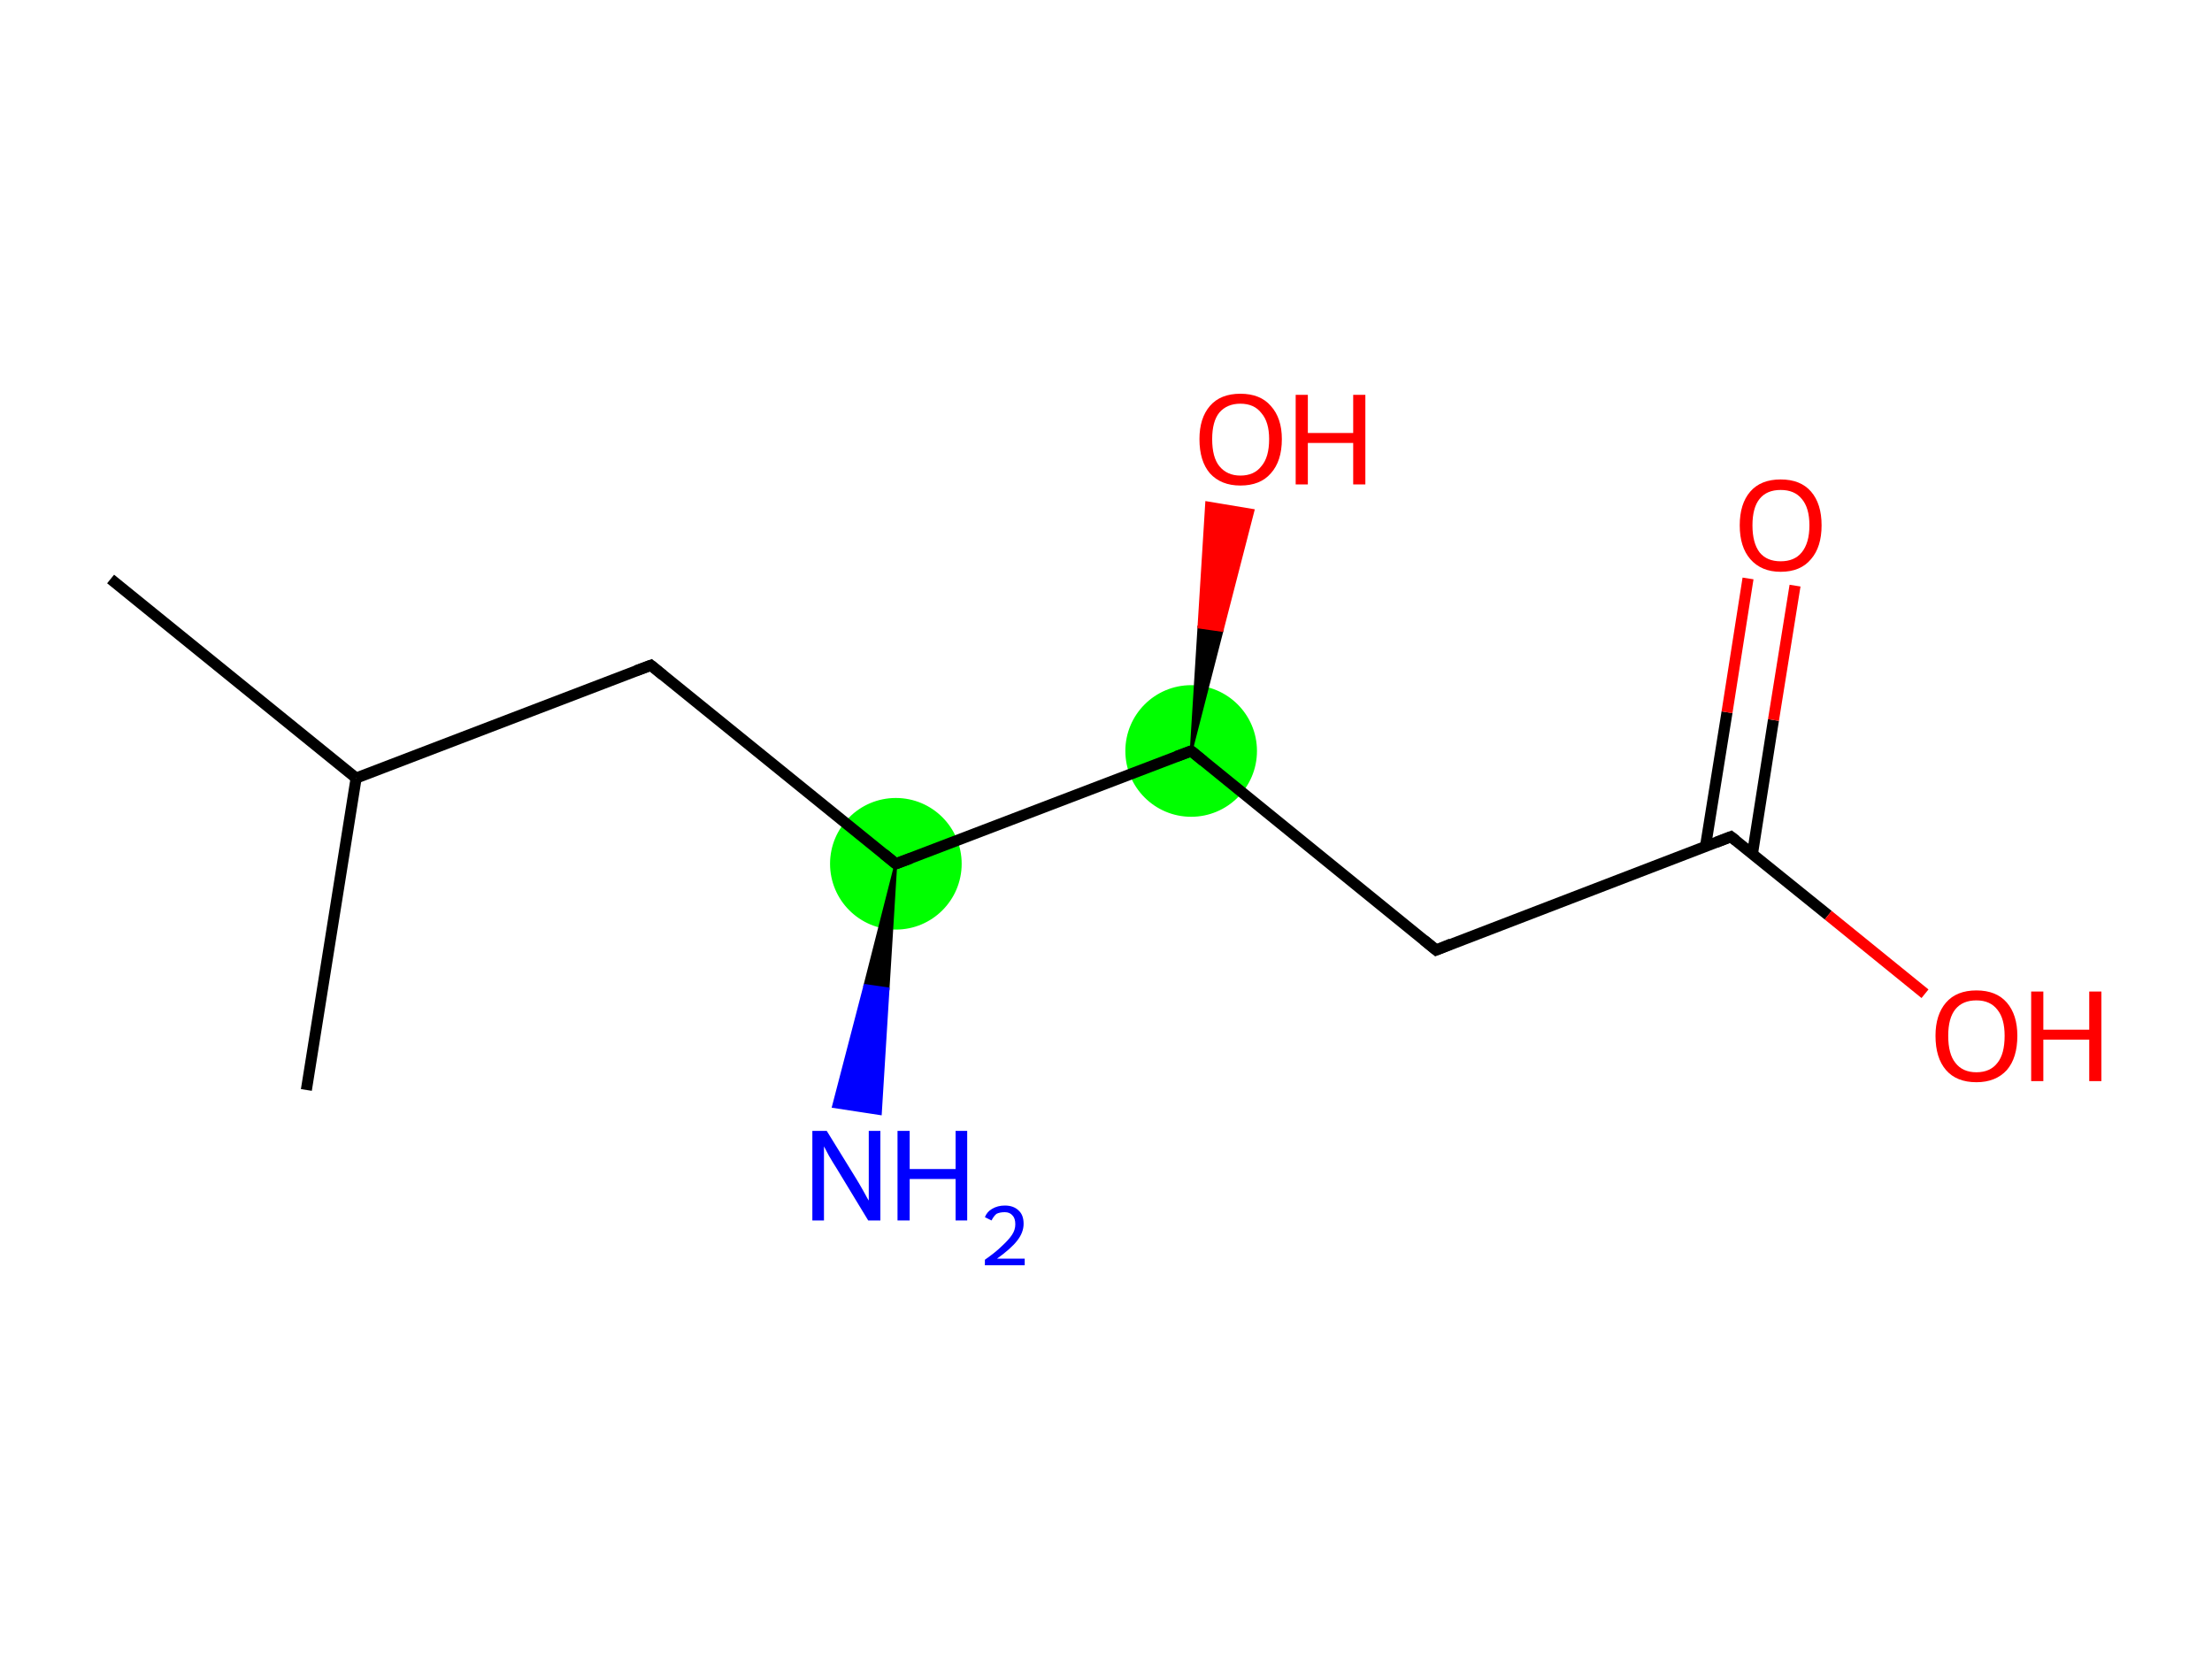
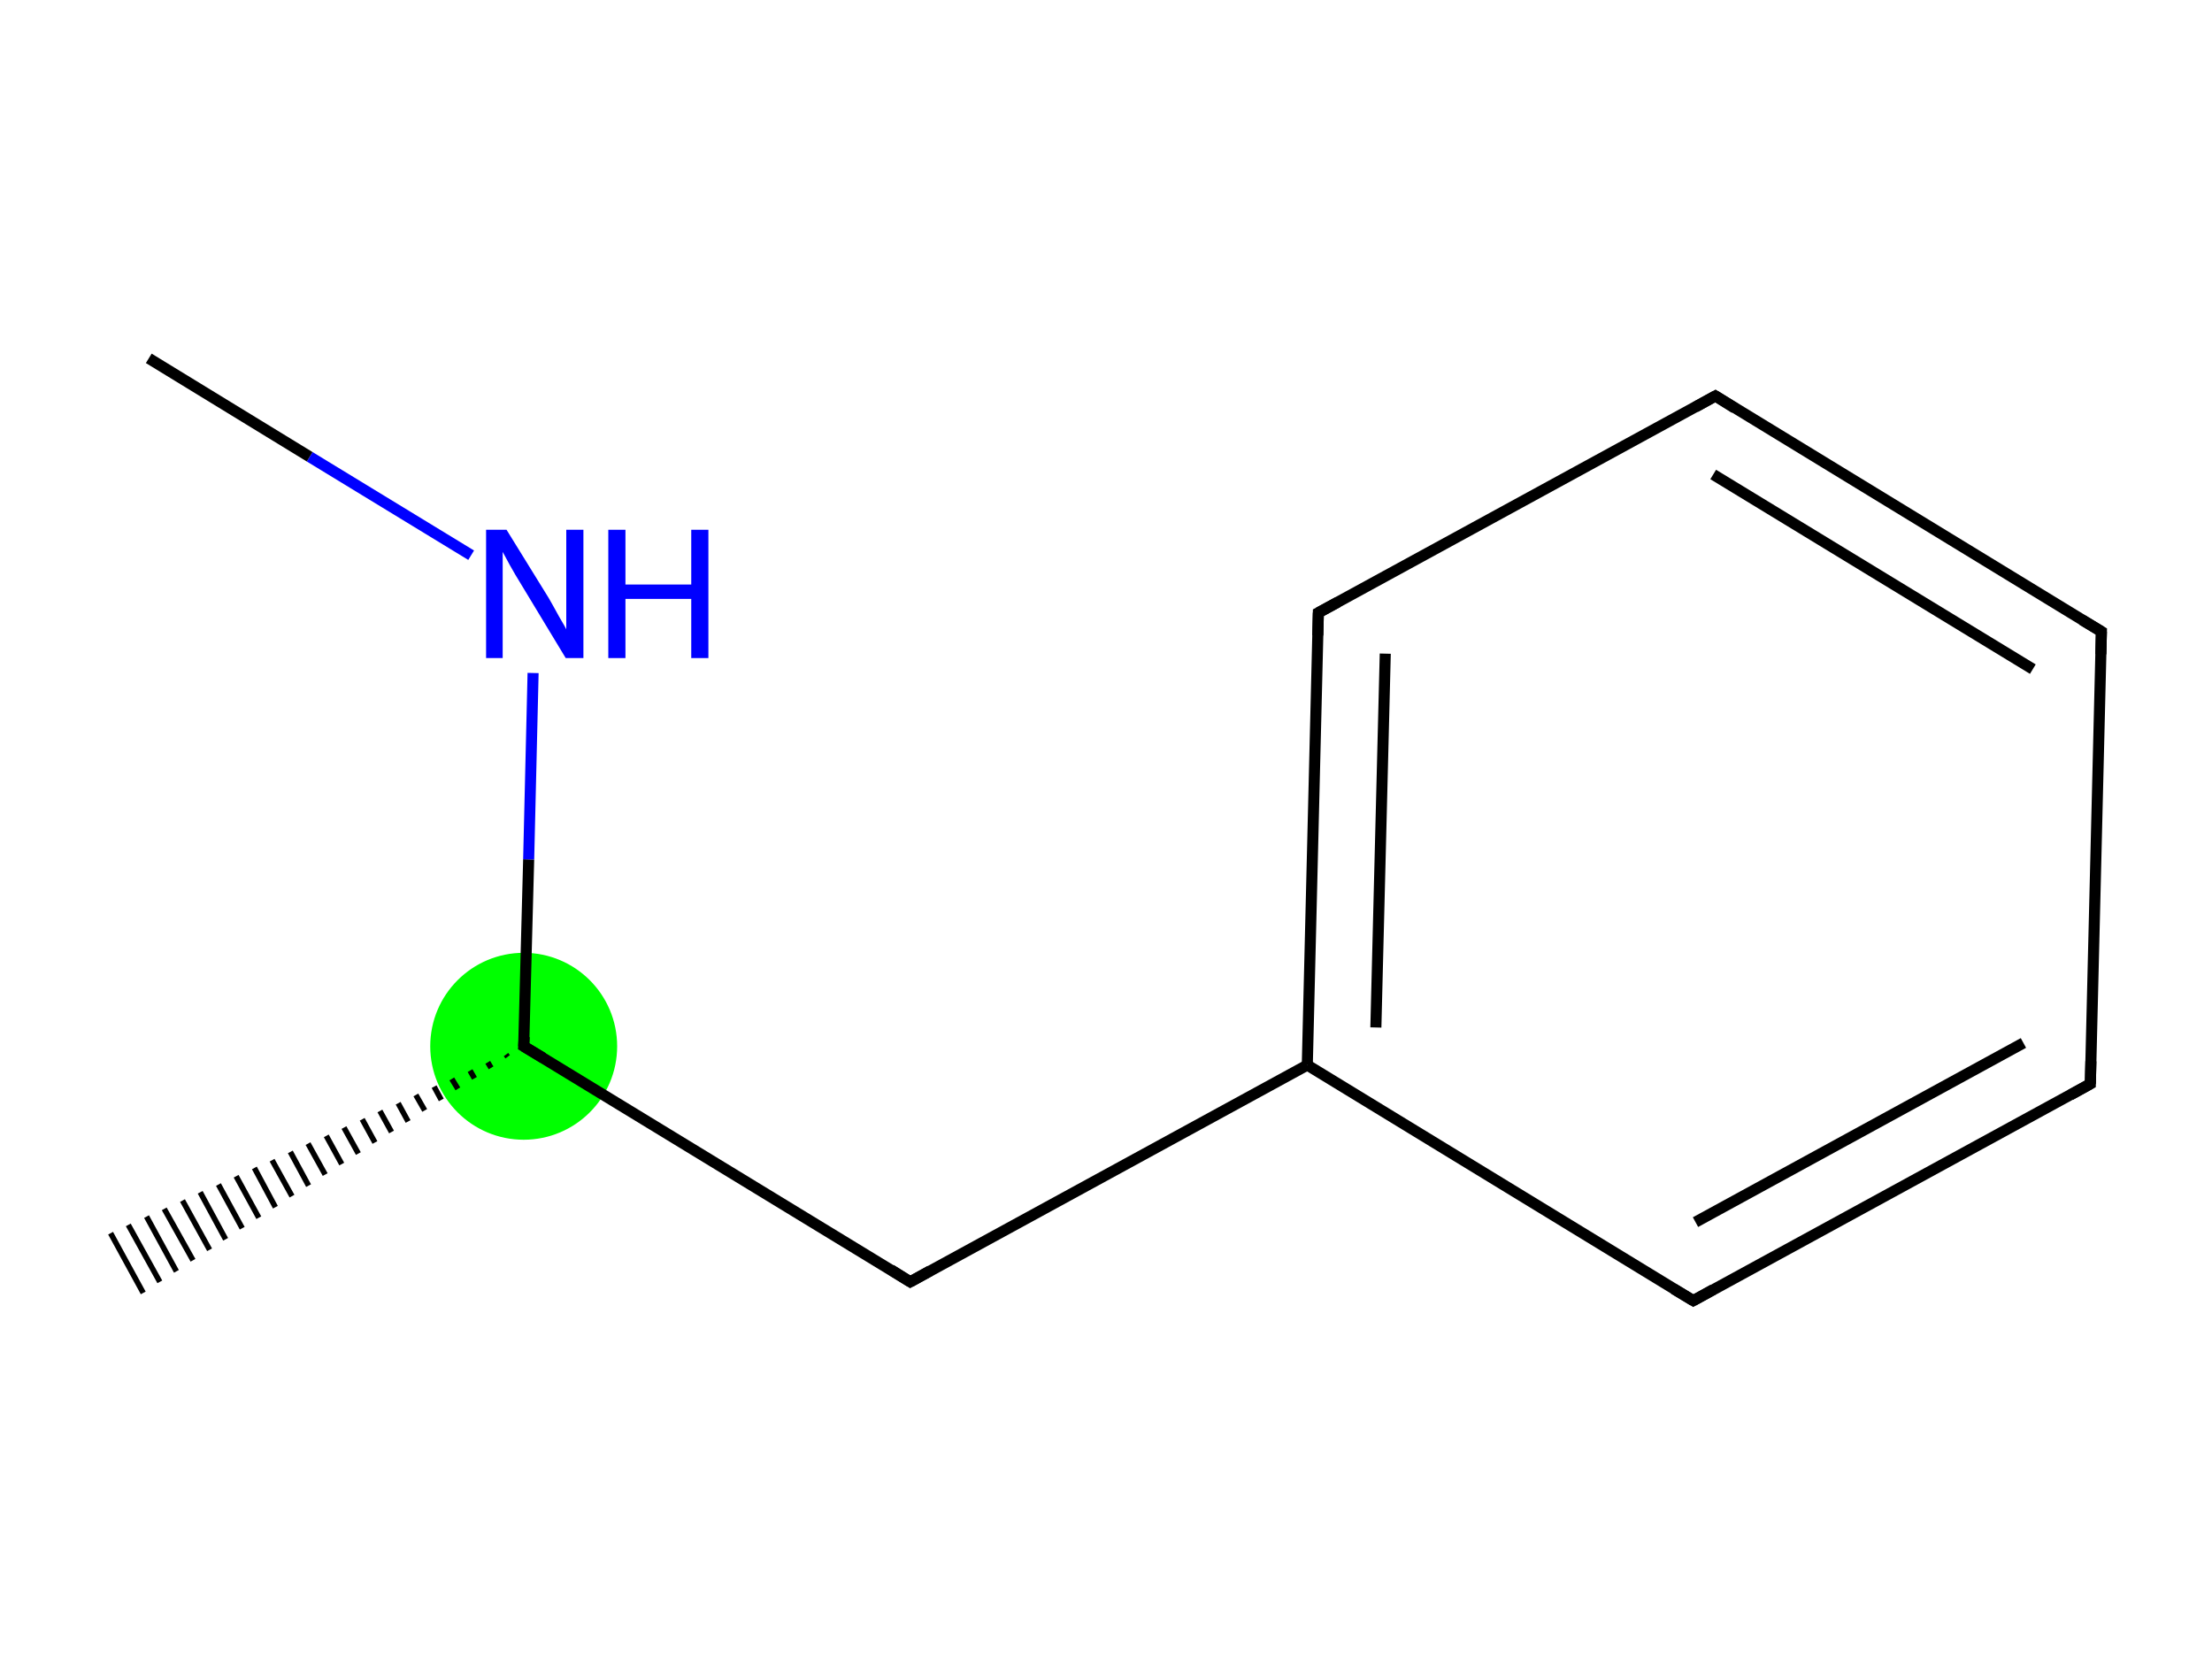
<svg xmlns="http://www.w3.org/2000/svg" version="1.1" baseProfile="full" xml:space="preserve" width="400px" height="300px" viewBox="0 0 400 300">
  <rect style="opacity:1.0;fill:#FFFFFF;stroke:none" width="400.0" height="300.0" x="0.0" y="0.0"> </rect>
-   <ellipse cx="162.0" cy="156.2" rx="11.4" ry="11.4" class="atom-4" style="fill:#00FF00;fill-rule:evenodd;stroke:#00FF00;stroke-width:1.0px;stroke-linecap:butt;stroke-linejoin:miter;stroke-opacity:1" />
-   <ellipse cx="215.4" cy="135.8" rx="11.4" ry="11.4" class="atom-5" style="fill:#00FF00;fill-rule:evenodd;stroke:#00FF00;stroke-width:1.0px;stroke-linecap:butt;stroke-linejoin:miter;stroke-opacity:1" />
-   <path class="bond-0 atom-0 atom-1" d="M 20.0,104.7 L 64.4,140.7" style="fill:none;fill-rule:evenodd;stroke:#000000;stroke-width:2.0px;stroke-linecap:butt;stroke-linejoin:miter;stroke-opacity:1" />
-   <path class="bond-1 atom-1 atom-2" d="M 64.4,140.7 L 55.4,197.1" style="fill:none;fill-rule:evenodd;stroke:#000000;stroke-width:2.0px;stroke-linecap:butt;stroke-linejoin:miter;stroke-opacity:1" />
-   <path class="bond-2 atom-1 atom-3" d="M 64.4,140.7 L 117.7,120.3" style="fill:none;fill-rule:evenodd;stroke:#000000;stroke-width:2.0px;stroke-linecap:butt;stroke-linejoin:miter;stroke-opacity:1" />
-   <path class="bond-3 atom-3 atom-4" d="M 117.7,120.3 L 162.0,156.2" style="fill:none;fill-rule:evenodd;stroke:#000000;stroke-width:2.0px;stroke-linecap:butt;stroke-linejoin:miter;stroke-opacity:1" />
-   <path class="bond-4 atom-4 atom-5" d="M 162.0,156.2 L 215.4,135.8" style="fill:none;fill-rule:evenodd;stroke:#000000;stroke-width:2.0px;stroke-linecap:butt;stroke-linejoin:miter;stroke-opacity:1" />
-   <path class="bond-5 atom-5 atom-6" d="M 215.4,135.8 L 259.7,171.8" style="fill:none;fill-rule:evenodd;stroke:#000000;stroke-width:2.0px;stroke-linecap:butt;stroke-linejoin:miter;stroke-opacity:1" />
-   <path class="bond-6 atom-6 atom-7" d="M 259.7,171.8 L 313.0,151.3" style="fill:none;fill-rule:evenodd;stroke:#000000;stroke-width:2.0px;stroke-linecap:butt;stroke-linejoin:miter;stroke-opacity:1" />
-   <path class="bond-7 atom-7 atom-8" d="M 316.9,154.4 L 320.7,130.2" style="fill:none;fill-rule:evenodd;stroke:#000000;stroke-width:2.0px;stroke-linecap:butt;stroke-linejoin:miter;stroke-opacity:1" />
-   <path class="bond-7 atom-7 atom-8" d="M 320.7,130.2 L 324.6,105.9" style="fill:none;fill-rule:evenodd;stroke:#FF0000;stroke-width:2.0px;stroke-linecap:butt;stroke-linejoin:miter;stroke-opacity:1" />
-   <path class="bond-7 atom-7 atom-8" d="M 308.4,153.1 L 312.3,128.8" style="fill:none;fill-rule:evenodd;stroke:#000000;stroke-width:2.0px;stroke-linecap:butt;stroke-linejoin:miter;stroke-opacity:1" />
-   <path class="bond-7 atom-7 atom-8" d="M 312.3,128.8 L 316.1,104.6" style="fill:none;fill-rule:evenodd;stroke:#FF0000;stroke-width:2.0px;stroke-linecap:butt;stroke-linejoin:miter;stroke-opacity:1" />
-   <path class="bond-8 atom-7 atom-9" d="M 313.0,151.3 L 330.6,165.5" style="fill:none;fill-rule:evenodd;stroke:#000000;stroke-width:2.0px;stroke-linecap:butt;stroke-linejoin:miter;stroke-opacity:1" />
-   <path class="bond-8 atom-7 atom-9" d="M 330.6,165.5 L 348.1,179.7" style="fill:none;fill-rule:evenodd;stroke:#FF0000;stroke-width:2.0px;stroke-linecap:butt;stroke-linejoin:miter;stroke-opacity:1" />
-   <path class="bond-9 atom-5 atom-10" d="M 215.4,135.8 L 216.8,113.4 L 221.0,114.0 Z" style="fill:#000000;fill-rule:evenodd;fill-opacity:1;stroke:#000000;stroke-width:0.5px;stroke-linecap:butt;stroke-linejoin:miter;stroke-miterlimit:10;stroke-opacity:1;" />
-   <path class="bond-9 atom-5 atom-10" d="M 226.6,92.3 L 218.2,90.9 L 216.8,113.4 L 221.0,114.0 Z" style="fill:#FF0000;fill-rule:evenodd;fill-opacity:1;stroke:#FF0000;stroke-width:0.5px;stroke-linecap:butt;stroke-linejoin:miter;stroke-miterlimit:10;stroke-opacity:1;" />
-   <path class="bond-10 atom-4 atom-11" d="M 162.0,156.2 L 160.6,178.8 L 156.4,178.2 Z" style="fill:#000000;fill-rule:evenodd;fill-opacity:1;stroke:#000000;stroke-width:0.5px;stroke-linecap:butt;stroke-linejoin:miter;stroke-miterlimit:10;stroke-opacity:1;" />
-   <path class="bond-10 atom-4 atom-11" d="M 150.7,200.1 L 159.2,201.4 L 160.6,178.8 L 156.4,178.2 Z" style="fill:#0000FF;fill-rule:evenodd;fill-opacity:1;stroke:#0000FF;stroke-width:0.5px;stroke-linecap:butt;stroke-linejoin:miter;stroke-miterlimit:10;stroke-opacity:1;" />
-   <path d="M 115.0,121.3 L 117.7,120.3 L 119.9,122.1" style="fill:none;stroke:#000000;stroke-width:2.0px;stroke-linecap:butt;stroke-linejoin:miter;stroke-miterlimit:10;stroke-opacity:1;" />
-   <path d="M 159.8,154.4 L 162.0,156.2 L 164.7,155.2" style="fill:none;stroke:#000000;stroke-width:2.0px;stroke-linecap:butt;stroke-linejoin:miter;stroke-miterlimit:10;stroke-opacity:1;" />
-   <path d="M 212.7,136.8 L 215.4,135.8 L 217.6,137.6" style="fill:none;stroke:#000000;stroke-width:2.0px;stroke-linecap:butt;stroke-linejoin:miter;stroke-miterlimit:10;stroke-opacity:1;" />
-   <path d="M 257.5,170.0 L 259.7,171.8 L 262.4,170.7" style="fill:none;stroke:#000000;stroke-width:2.0px;stroke-linecap:butt;stroke-linejoin:miter;stroke-miterlimit:10;stroke-opacity:1;" />
-   <path d="M 310.4,152.3 L 313.0,151.3 L 313.9,152.0" style="fill:none;stroke:#000000;stroke-width:2.0px;stroke-linecap:butt;stroke-linejoin:miter;stroke-miterlimit:10;stroke-opacity:1;" />
-   <path class="atom-8" d="M 314.6 95.0 Q 314.6 91.1, 316.5 88.9 Q 318.4 86.7, 322.0 86.7 Q 325.6 86.7, 327.5 88.9 Q 329.4 91.1, 329.4 95.0 Q 329.4 98.9, 327.5 101.1 Q 325.6 103.4, 322.0 103.4 Q 318.5 103.4, 316.5 101.1 Q 314.6 98.9, 314.6 95.0 M 322.0 101.5 Q 324.5 101.5, 325.8 99.9 Q 327.2 98.2, 327.2 95.0 Q 327.2 91.8, 325.8 90.2 Q 324.5 88.6, 322.0 88.6 Q 319.5 88.6, 318.2 90.2 Q 316.9 91.8, 316.9 95.0 Q 316.9 98.2, 318.2 99.9 Q 319.5 101.5, 322.0 101.5 " fill="#FF0000" />
-   <path class="atom-9" d="M 350.0 187.3 Q 350.0 183.5, 351.9 181.3 Q 353.8 179.1, 357.4 179.1 Q 361.0 179.1, 362.9 181.3 Q 364.8 183.5, 364.8 187.3 Q 364.8 191.3, 362.9 193.5 Q 360.9 195.7, 357.4 195.7 Q 353.8 195.7, 351.9 193.5 Q 350.0 191.3, 350.0 187.3 M 357.4 193.9 Q 359.9 193.9, 361.2 192.2 Q 362.5 190.6, 362.5 187.3 Q 362.5 184.2, 361.2 182.6 Q 359.9 180.9, 357.4 180.9 Q 354.9 180.9, 353.6 182.5 Q 352.3 184.1, 352.3 187.3 Q 352.3 190.6, 353.6 192.2 Q 354.9 193.9, 357.4 193.9 " fill="#FF0000" />
-   <path class="atom-9" d="M 367.3 179.3 L 369.5 179.3 L 369.5 186.2 L 377.8 186.2 L 377.8 179.3 L 380.0 179.3 L 380.0 195.5 L 377.8 195.5 L 377.8 188.0 L 369.5 188.0 L 369.5 195.5 L 367.3 195.5 L 367.3 179.3 " fill="#FF0000" />
-   <path class="atom-10" d="M 216.9 79.4 Q 216.9 75.6, 218.8 73.4 Q 220.7 71.2, 224.3 71.2 Q 227.9 71.2, 229.8 73.4 Q 231.8 75.6, 231.8 79.4 Q 231.8 83.4, 229.8 85.6 Q 227.9 87.8, 224.3 87.8 Q 220.8 87.8, 218.8 85.6 Q 216.9 83.4, 216.9 79.4 M 224.3 86.0 Q 226.8 86.0, 228.1 84.3 Q 229.5 82.7, 229.5 79.4 Q 229.5 76.3, 228.1 74.7 Q 226.8 73.0, 224.3 73.0 Q 221.9 73.0, 220.5 74.6 Q 219.2 76.2, 219.2 79.4 Q 219.2 82.7, 220.5 84.3 Q 221.9 86.0, 224.3 86.0 " fill="#FF0000" />
-   <path class="atom-10" d="M 234.3 71.4 L 236.5 71.4 L 236.5 78.3 L 244.7 78.3 L 244.7 71.4 L 246.9 71.4 L 246.9 87.6 L 244.7 87.6 L 244.7 80.1 L 236.5 80.1 L 236.5 87.6 L 234.3 87.6 L 234.3 71.4 " fill="#FF0000" />
-   <path class="atom-11" d="M 149.5 204.5 L 154.8 213.1 Q 155.3 213.9, 156.2 215.5 Q 157.0 217.0, 157.1 217.1 L 157.1 204.5 L 159.2 204.5 L 159.2 220.7 L 157.0 220.7 L 151.3 211.3 Q 150.6 210.2, 149.9 209.0 Q 149.2 207.7, 149.0 207.3 L 149.0 220.7 L 146.9 220.7 L 146.9 204.5 L 149.5 204.5 " fill="#0000FF" />
-   <path class="atom-11" d="M 162.3 204.5 L 164.5 204.5 L 164.5 211.4 L 172.8 211.4 L 172.8 204.5 L 174.9 204.5 L 174.9 220.7 L 172.8 220.7 L 172.8 213.2 L 164.5 213.2 L 164.5 220.7 L 162.3 220.7 L 162.3 204.5 " fill="#0000FF" />
-   <path class="atom-11" d="M 178.1 220.1 Q 178.5 219.1, 179.4 218.6 Q 180.4 218.0, 181.7 218.0 Q 183.3 218.0, 184.2 218.9 Q 185.1 219.7, 185.1 221.3 Q 185.1 222.9, 183.9 224.4 Q 182.8 225.8, 180.3 227.6 L 185.3 227.6 L 185.3 228.8 L 178.1 228.8 L 178.1 227.8 Q 180.1 226.4, 181.2 225.3 Q 182.4 224.2, 183.0 223.3 Q 183.6 222.4, 183.6 221.4 Q 183.6 220.3, 183.1 219.8 Q 182.6 219.2, 181.7 219.2 Q 180.8 219.2, 180.2 219.5 Q 179.7 219.9, 179.3 220.7 L 178.1 220.1 " fill="#0000FF" />
+   <ellipse cx="94.7" cy="189.2" rx="16.4" ry="16.4" class="atom-1" style="fill:#00FF00;fill-rule:evenodd;stroke:#00FF00;stroke-width:1.0px;stroke-linecap:butt;stroke-linejoin:miter;stroke-opacity:1" />
+   <path class="bond-0 atom-1 atom-0" d="M 91.8,191.1 L 91.5,190.7" style="fill:none;fill-rule:evenodd;stroke:#000000;stroke-width:1.0px;stroke-linecap:butt;stroke-linejoin:miter;stroke-opacity:1" />
+   <path class="bond-0 atom-1 atom-0" d="M 88.8,193.1 L 88.2,192.1" style="fill:none;fill-rule:evenodd;stroke:#000000;stroke-width:1.0px;stroke-linecap:butt;stroke-linejoin:miter;stroke-opacity:1" />
+   <path class="bond-0 atom-1 atom-0" d="M 85.8,195.0 L 85.0,193.6" style="fill:none;fill-rule:evenodd;stroke:#000000;stroke-width:1.0px;stroke-linecap:butt;stroke-linejoin:miter;stroke-opacity:1" />
+   <path class="bond-0 atom-1 atom-0" d="M 82.8,196.9 L 81.7,195.1" style="fill:none;fill-rule:evenodd;stroke:#000000;stroke-width:1.0px;stroke-linecap:butt;stroke-linejoin:miter;stroke-opacity:1" />
+   <path class="bond-0 atom-1 atom-0" d="M 79.8,198.9 L 78.5,196.5" style="fill:none;fill-rule:evenodd;stroke:#000000;stroke-width:1.0px;stroke-linecap:butt;stroke-linejoin:miter;stroke-opacity:1" />
+   <path class="bond-0 atom-1 atom-0" d="M 76.8,200.8 L 75.2,198.0" style="fill:none;fill-rule:evenodd;stroke:#000000;stroke-width:1.0px;stroke-linecap:butt;stroke-linejoin:miter;stroke-opacity:1" />
+   <path class="bond-0 atom-1 atom-0" d="M 73.8,202.8 L 72.0,199.5" style="fill:none;fill-rule:evenodd;stroke:#000000;stroke-width:1.0px;stroke-linecap:butt;stroke-linejoin:miter;stroke-opacity:1" />
+   <path class="bond-0 atom-1 atom-0" d="M 70.8,204.7 L 68.7,200.9" style="fill:none;fill-rule:evenodd;stroke:#000000;stroke-width:1.0px;stroke-linecap:butt;stroke-linejoin:miter;stroke-opacity:1" />
+   <path class="bond-0 atom-1 atom-0" d="M 67.8,206.6 L 65.5,202.4" style="fill:none;fill-rule:evenodd;stroke:#000000;stroke-width:1.0px;stroke-linecap:butt;stroke-linejoin:miter;stroke-opacity:1" />
+   <path class="bond-0 atom-1 atom-0" d="M 64.8,208.6 L 62.2,203.9" style="fill:none;fill-rule:evenodd;stroke:#000000;stroke-width:1.0px;stroke-linecap:butt;stroke-linejoin:miter;stroke-opacity:1" />
+   <path class="bond-0 atom-1 atom-0" d="M 61.8,210.5 L 59.0,205.4" style="fill:none;fill-rule:evenodd;stroke:#000000;stroke-width:1.0px;stroke-linecap:butt;stroke-linejoin:miter;stroke-opacity:1" />
+   <path class="bond-0 atom-1 atom-0" d="M 58.8,212.4 L 55.7,206.8" style="fill:none;fill-rule:evenodd;stroke:#000000;stroke-width:1.0px;stroke-linecap:butt;stroke-linejoin:miter;stroke-opacity:1" />
+   <path class="bond-0 atom-1 atom-0" d="M 55.8,214.4 L 52.5,208.3" style="fill:none;fill-rule:evenodd;stroke:#000000;stroke-width:1.0px;stroke-linecap:butt;stroke-linejoin:miter;stroke-opacity:1" />
+   <path class="bond-0 atom-1 atom-0" d="M 52.8,216.3 L 49.2,209.8" style="fill:none;fill-rule:evenodd;stroke:#000000;stroke-width:1.0px;stroke-linecap:butt;stroke-linejoin:miter;stroke-opacity:1" />
+   <path class="bond-0 atom-1 atom-0" d="M 49.8,218.3 L 46.0,211.2" style="fill:none;fill-rule:evenodd;stroke:#000000;stroke-width:1.0px;stroke-linecap:butt;stroke-linejoin:miter;stroke-opacity:1" />
+   <path class="bond-0 atom-1 atom-0" d="M 46.8,220.2 L 42.7,212.7" style="fill:none;fill-rule:evenodd;stroke:#000000;stroke-width:1.0px;stroke-linecap:butt;stroke-linejoin:miter;stroke-opacity:1" />
+   <path class="bond-0 atom-1 atom-0" d="M 43.8,222.1 L 39.5,214.2" style="fill:none;fill-rule:evenodd;stroke:#000000;stroke-width:1.0px;stroke-linecap:butt;stroke-linejoin:miter;stroke-opacity:1" />
+   <path class="bond-0 atom-1 atom-0" d="M 40.8,224.1 L 36.2,215.6" style="fill:none;fill-rule:evenodd;stroke:#000000;stroke-width:1.0px;stroke-linecap:butt;stroke-linejoin:miter;stroke-opacity:1" />
+   <path class="bond-0 atom-1 atom-0" d="M 37.9,226.0 L 33.0,217.1" style="fill:none;fill-rule:evenodd;stroke:#000000;stroke-width:1.0px;stroke-linecap:butt;stroke-linejoin:miter;stroke-opacity:1" />
+   <path class="bond-0 atom-1 atom-0" d="M 34.9,227.9 L 29.7,218.6" style="fill:none;fill-rule:evenodd;stroke:#000000;stroke-width:1.0px;stroke-linecap:butt;stroke-linejoin:miter;stroke-opacity:1" />
+   <path class="bond-0 atom-1 atom-0" d="M 31.9,229.9 L 26.5,220.0" style="fill:none;fill-rule:evenodd;stroke:#000000;stroke-width:1.0px;stroke-linecap:butt;stroke-linejoin:miter;stroke-opacity:1" />
+   <path class="bond-0 atom-1 atom-0" d="M 28.9,231.8 L 23.2,221.5" style="fill:none;fill-rule:evenodd;stroke:#000000;stroke-width:1.0px;stroke-linecap:butt;stroke-linejoin:miter;stroke-opacity:1" />
+   <path class="bond-0 atom-1 atom-0" d="M 25.9,233.8 L 20.0,223.0" style="fill:none;fill-rule:evenodd;stroke:#000000;stroke-width:1.0px;stroke-linecap:butt;stroke-linejoin:miter;stroke-opacity:1" />
+   <path class="bond-1 atom-1 atom-2" d="M 94.7,189.2 L 164.6,231.8" style="fill:none;fill-rule:evenodd;stroke:#000000;stroke-width:2.0px;stroke-linecap:butt;stroke-linejoin:miter;stroke-opacity:1" />
+   <path class="bond-2 atom-2 atom-3" d="M 164.6,231.8 L 236.4,192.6" style="fill:none;fill-rule:evenodd;stroke:#000000;stroke-width:2.0px;stroke-linecap:butt;stroke-linejoin:miter;stroke-opacity:1" />
+   <path class="bond-3 atom-3 atom-4" d="M 236.4,192.6 L 238.4,110.8" style="fill:none;fill-rule:evenodd;stroke:#000000;stroke-width:2.0px;stroke-linecap:butt;stroke-linejoin:miter;stroke-opacity:1" />
+   <path class="bond-3 atom-3 atom-4" d="M 248.8,185.8 L 250.5,118.2" style="fill:none;fill-rule:evenodd;stroke:#000000;stroke-width:2.0px;stroke-linecap:butt;stroke-linejoin:miter;stroke-opacity:1" />
+   <path class="bond-4 atom-4 atom-5" d="M 238.4,110.8 L 310.2,71.6" style="fill:none;fill-rule:evenodd;stroke:#000000;stroke-width:2.0px;stroke-linecap:butt;stroke-linejoin:miter;stroke-opacity:1" />
+   <path class="bond-5 atom-5 atom-6" d="M 310.2,71.6 L 380.0,114.2" style="fill:none;fill-rule:evenodd;stroke:#000000;stroke-width:2.0px;stroke-linecap:butt;stroke-linejoin:miter;stroke-opacity:1" />
+   <path class="bond-5 atom-5 atom-6" d="M 309.8,85.8 L 367.6,121.0" style="fill:none;fill-rule:evenodd;stroke:#000000;stroke-width:2.0px;stroke-linecap:butt;stroke-linejoin:miter;stroke-opacity:1" />
+   <path class="bond-6 atom-6 atom-7" d="M 380.0,114.2 L 378.0,196.0" style="fill:none;fill-rule:evenodd;stroke:#000000;stroke-width:2.0px;stroke-linecap:butt;stroke-linejoin:miter;stroke-opacity:1" />
+   <path class="bond-7 atom-7 atom-8" d="M 378.0,196.0 L 306.2,235.2" style="fill:none;fill-rule:evenodd;stroke:#000000;stroke-width:2.0px;stroke-linecap:butt;stroke-linejoin:miter;stroke-opacity:1" />
+   <path class="bond-7 atom-7 atom-8" d="M 365.9,188.6 L 306.6,221.0" style="fill:none;fill-rule:evenodd;stroke:#000000;stroke-width:2.0px;stroke-linecap:butt;stroke-linejoin:miter;stroke-opacity:1" />
+   <path class="bond-8 atom-1 atom-9" d="M 94.7,189.2 L 95.6,155.4" style="fill:none;fill-rule:evenodd;stroke:#000000;stroke-width:2.0px;stroke-linecap:butt;stroke-linejoin:miter;stroke-opacity:1" />
+   <path class="bond-8 atom-1 atom-9" d="M 95.6,155.4 L 96.4,121.7" style="fill:none;fill-rule:evenodd;stroke:#0000FF;stroke-width:2.0px;stroke-linecap:butt;stroke-linejoin:miter;stroke-opacity:1" />
+   <path class="bond-9 atom-9 atom-10" d="M 85.2,100.4 L 56.0,82.6" style="fill:none;fill-rule:evenodd;stroke:#0000FF;stroke-width:2.0px;stroke-linecap:butt;stroke-linejoin:miter;stroke-opacity:1" />
+   <path class="bond-9 atom-9 atom-10" d="M 56.0,82.6 L 26.9,64.8" style="fill:none;fill-rule:evenodd;stroke:#000000;stroke-width:2.0px;stroke-linecap:butt;stroke-linejoin:miter;stroke-opacity:1" />
+   <path class="bond-10 atom-8 atom-3" d="M 306.2,235.2 L 236.4,192.6" style="fill:none;fill-rule:evenodd;stroke:#000000;stroke-width:2.0px;stroke-linecap:butt;stroke-linejoin:miter;stroke-opacity:1" />
+   <path d="M 98.2,191.3 L 94.7,189.2 L 94.8,187.5" style="fill:none;stroke:#000000;stroke-width:2.0px;stroke-linecap:butt;stroke-linejoin:miter;stroke-miterlimit:10;stroke-opacity:1;" />
+   <path d="M 161.1,229.6 L 164.6,231.8 L 168.2,229.8" style="fill:none;stroke:#000000;stroke-width:2.0px;stroke-linecap:butt;stroke-linejoin:miter;stroke-miterlimit:10;stroke-opacity:1;" />
+   <path d="M 238.3,114.9 L 238.4,110.8 L 241.9,108.9" style="fill:none;stroke:#000000;stroke-width:2.0px;stroke-linecap:butt;stroke-linejoin:miter;stroke-miterlimit:10;stroke-opacity:1;" />
+   <path d="M 306.6,73.6 L 310.2,71.6 L 313.7,73.8" style="fill:none;stroke:#000000;stroke-width:2.0px;stroke-linecap:butt;stroke-linejoin:miter;stroke-miterlimit:10;stroke-opacity:1;" />
+   <path d="M 376.5,112.1 L 380.0,114.2 L 379.9,118.3" style="fill:none;stroke:#000000;stroke-width:2.0px;stroke-linecap:butt;stroke-linejoin:miter;stroke-miterlimit:10;stroke-opacity:1;" />
+   <path d="M 378.1,191.9 L 378.0,196.0 L 374.4,198.0" style="fill:none;stroke:#000000;stroke-width:2.0px;stroke-linecap:butt;stroke-linejoin:miter;stroke-miterlimit:10;stroke-opacity:1;" />
+   <path d="M 309.8,233.2 L 306.2,235.2 L 302.7,233.1" style="fill:none;stroke:#000000;stroke-width:2.0px;stroke-linecap:butt;stroke-linejoin:miter;stroke-miterlimit:10;stroke-opacity:1;" />
+   <path class="atom-9" d="M 91.6 95.8 L 99.2 108.1 Q 99.9 109.3, 101.1 111.5 Q 102.4 113.7, 102.4 113.8 L 102.4 95.8 L 105.5 95.8 L 105.5 119.0 L 102.3 119.0 L 94.2 105.6 Q 93.2 104.0, 92.2 102.2 Q 91.2 100.4, 90.9 99.8 L 90.9 119.0 L 87.9 119.0 L 87.9 95.8 L 91.6 95.8 " fill="#0000FF" />
+   <path class="atom-9" d="M 110.0 95.8 L 113.1 95.8 L 113.1 105.7 L 125.0 105.7 L 125.0 95.8 L 128.1 95.8 L 128.1 119.0 L 125.0 119.0 L 125.0 108.3 L 113.1 108.3 L 113.1 119.0 L 110.0 119.0 L 110.0 95.8 " fill="#0000FF" />
</svg>
